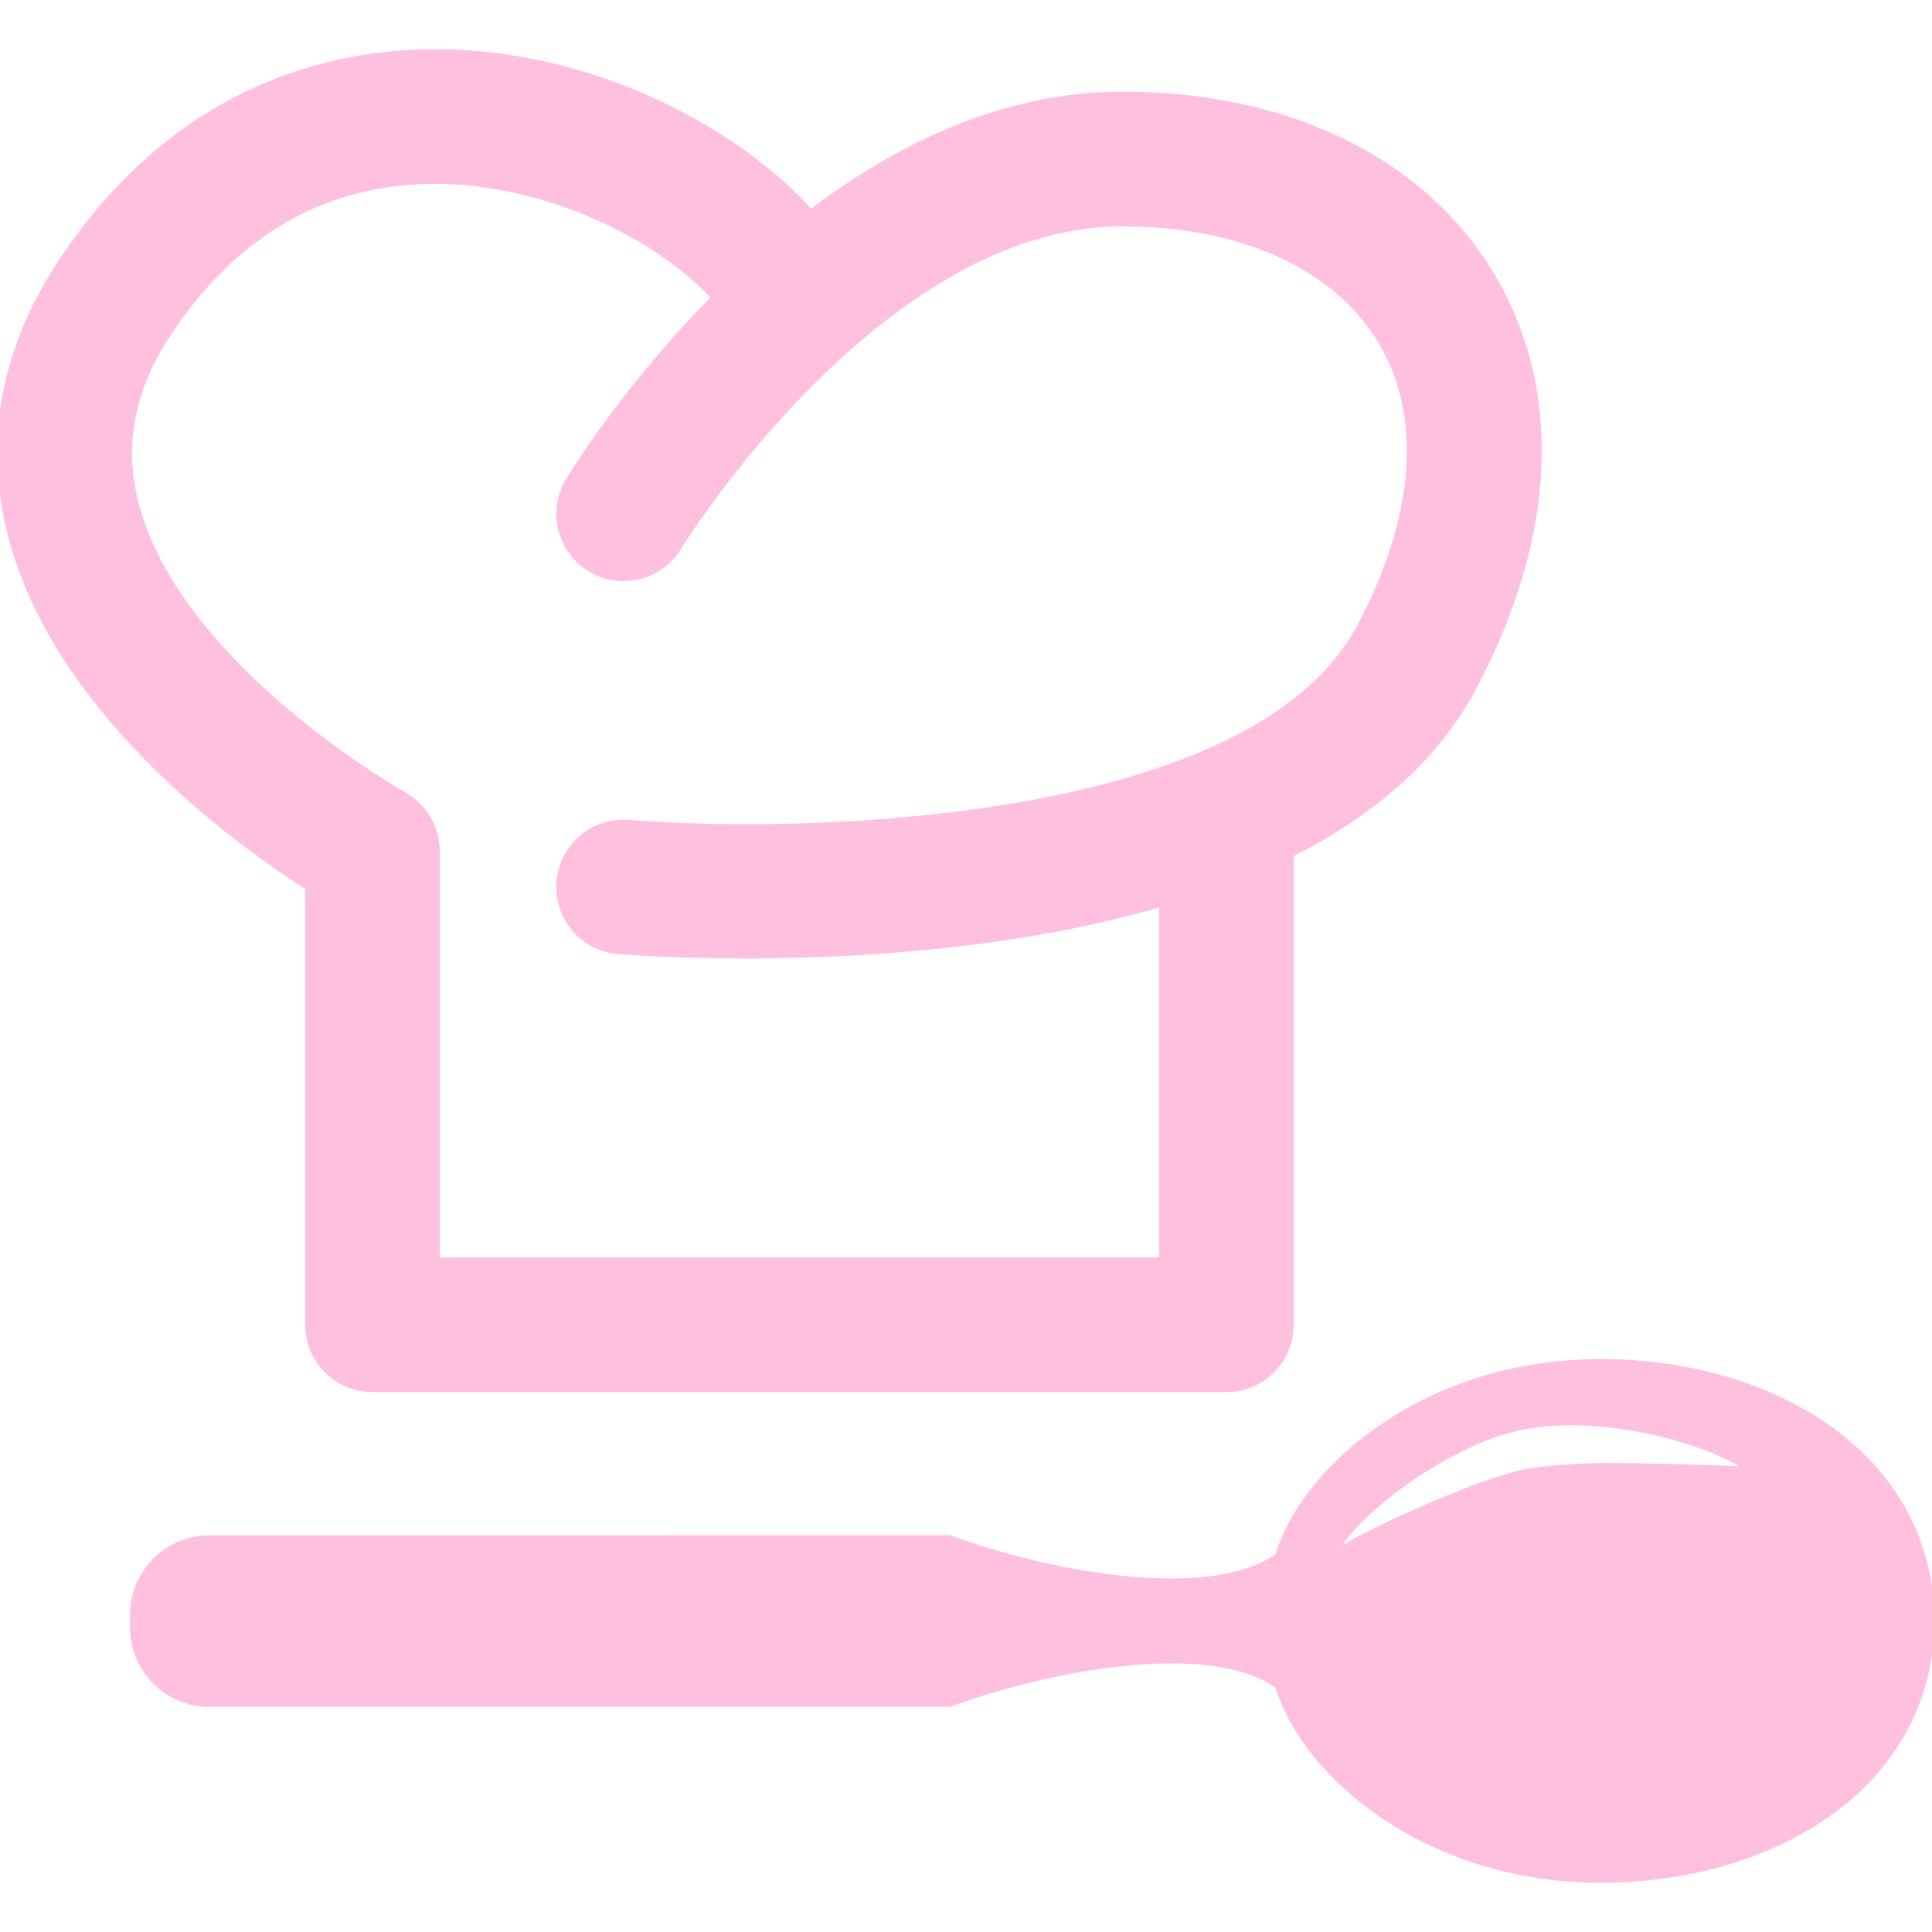
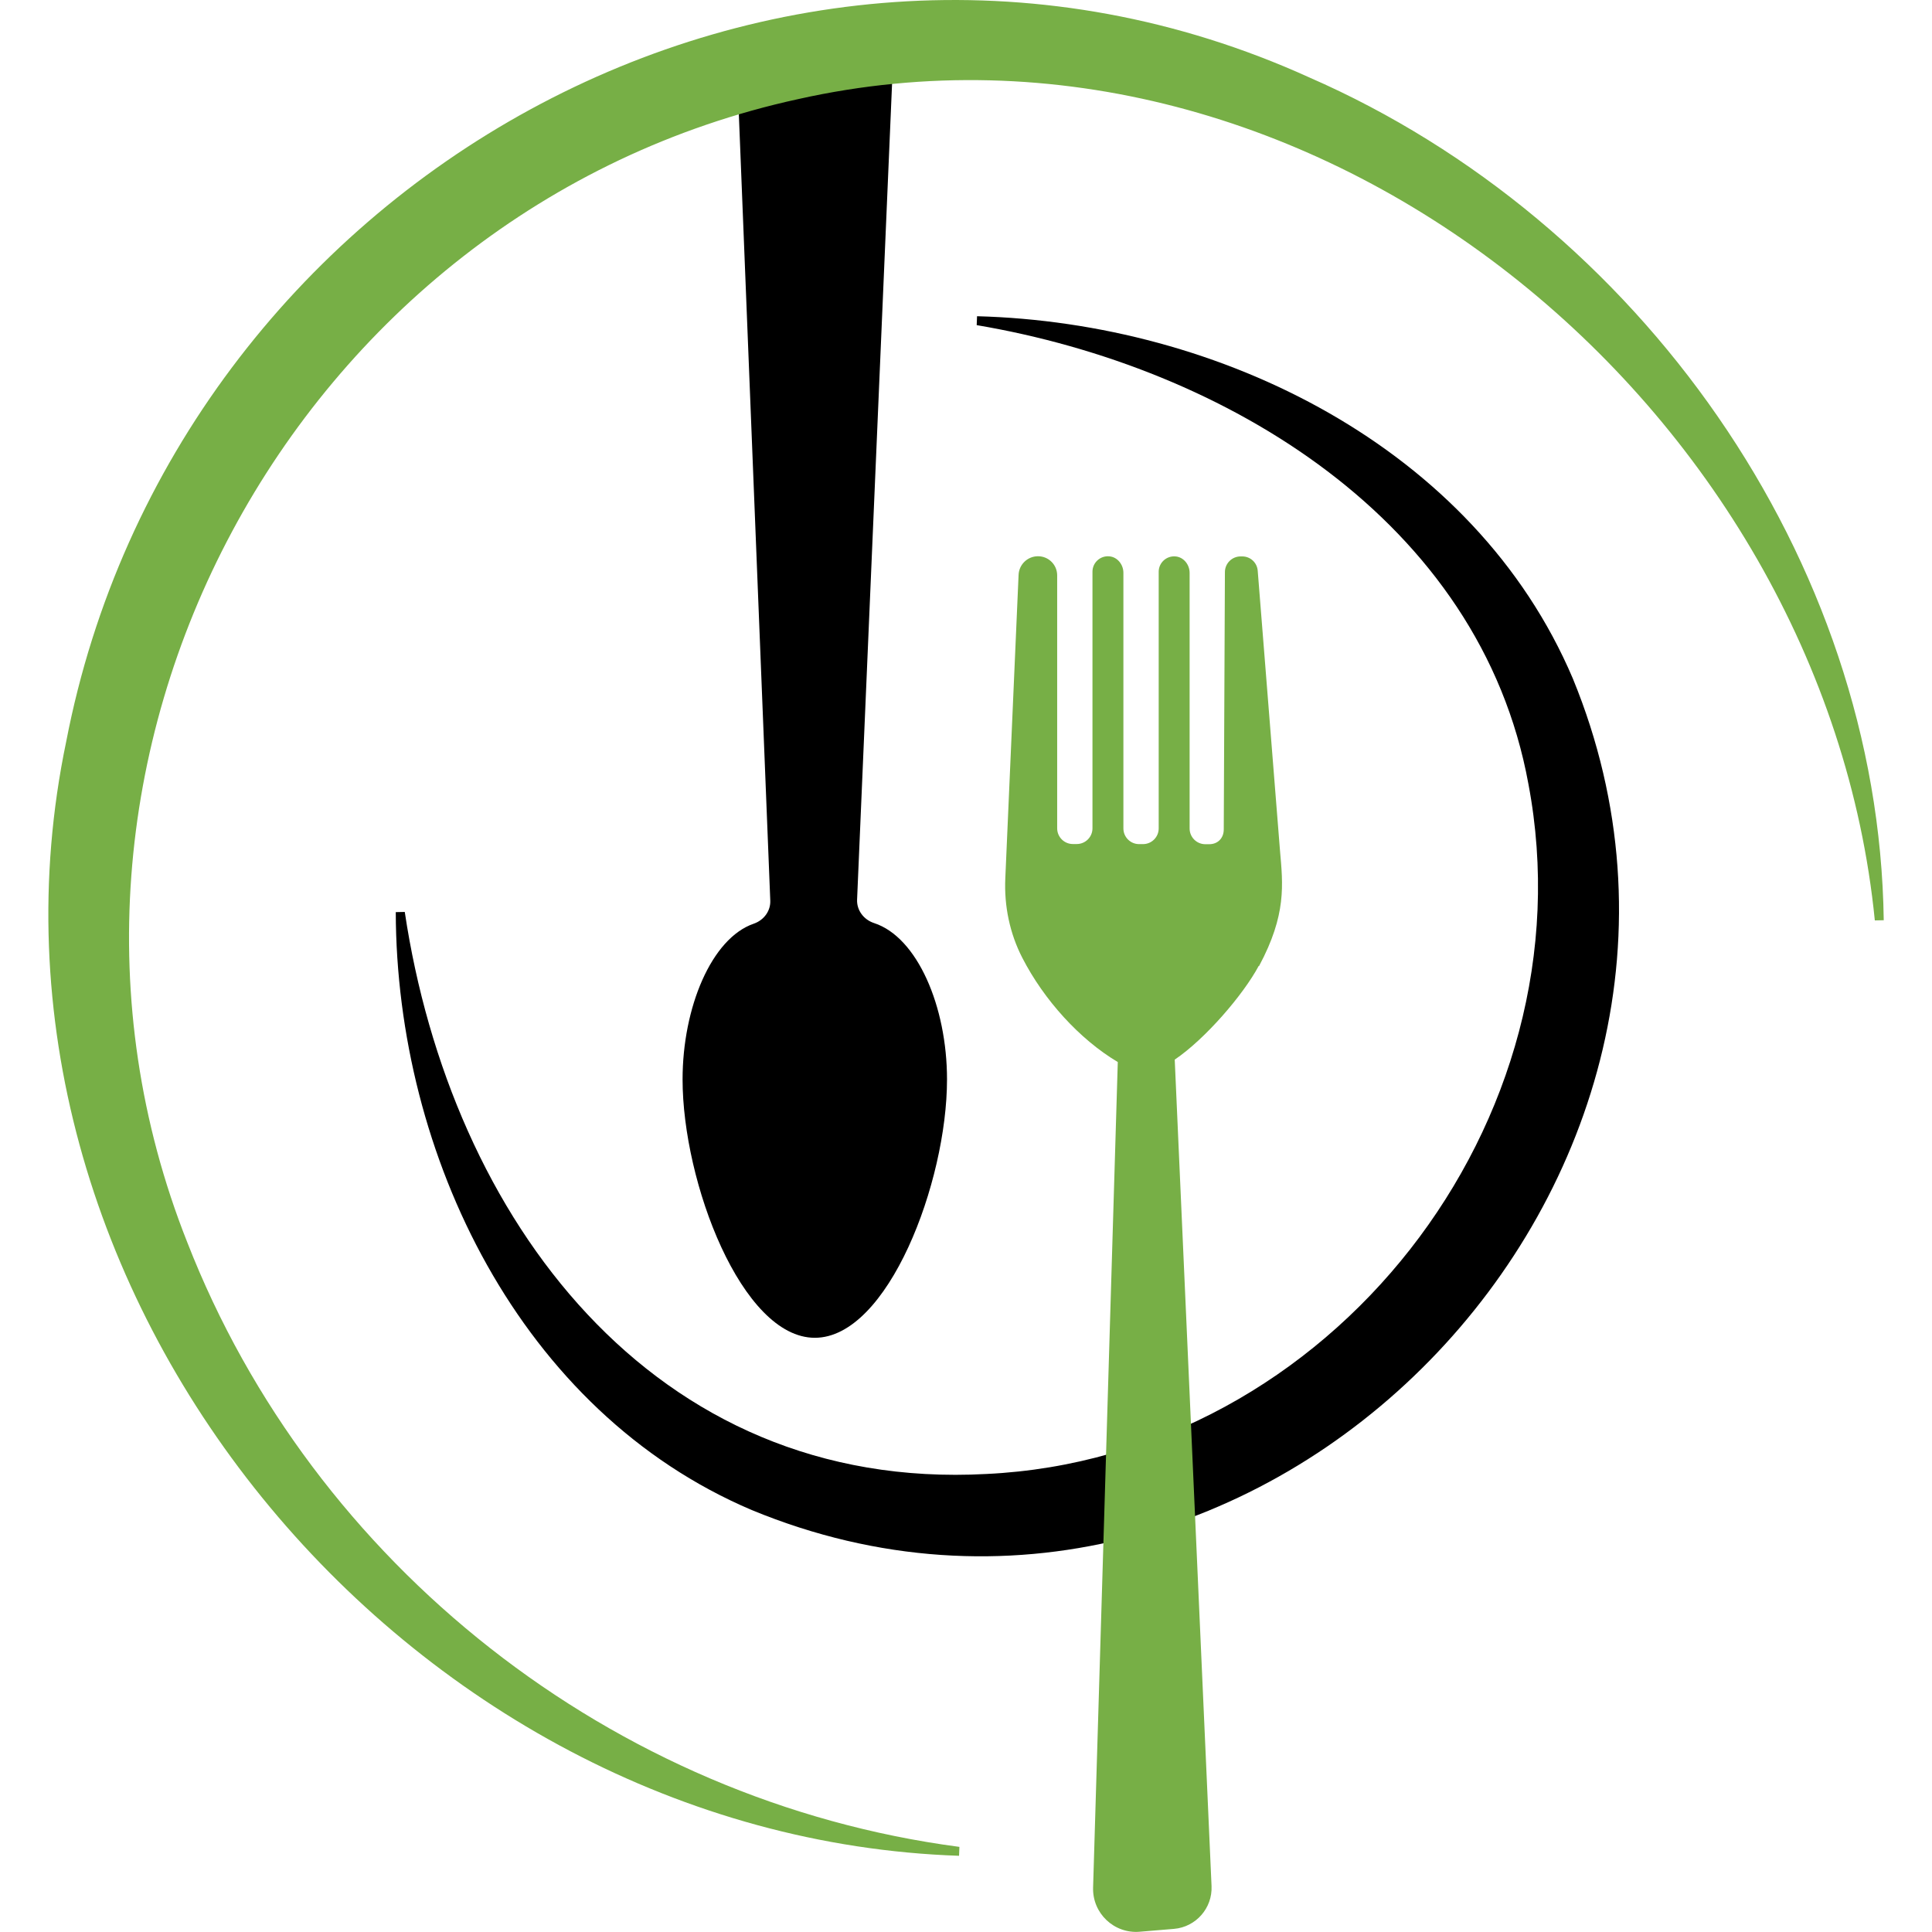
- <svg xmlns="http://www.w3.org/2000/svg" fill="#ffbfdf" version="1.1" id="Capa_1" width="64px" height="64px" viewBox="0 0 357.623 357.623" xml:space="preserve" stroke="#ffbfdf">
-   <g id="SVGRepo_bgCarrier" stroke-width="0" />
-   <g id="SVGRepo_tracerCarrier" stroke-linecap="round" stroke-linejoin="round" />
-   <g id="SVGRepo_iconCarrier">
-     <g>
-       <g>
-         <path d="M357.597,299.635c-0.499-30.43-29.639-47.567-61.3-47.567c-31.928,0.012-54.712,19.218-59.767,35.938 c-12.85,9.178-43.227,3.148-60.73-3.324c-8.377,0.012-136.711,0.012-136.711,0.012l-0.012,0.035 c-0.087-0.012-0.192-0.023-0.291-0.023c-7.848,0-14.215,6.367-14.227,14.21c0,0.407,0.012,1.929,0,2.323 c0.012,7.867,6.378,14.222,14.227,14.222c0.099,0,0.192-0.022,0.291-0.022l-0.012,0.022c0,0,128.375,0,136.734-0.011 c17.526-6.484,47.881-12.549,60.73-3.37c5.066,16.743,27.851,35.937,59.778,35.925c31.649,0,60.789-17.16,61.276-47.578h0.012 c0.012-0.14,0-0.662,0.023-0.779C357.632,299.635,357.608,299.635,357.597,299.635z M320.255,271.843 c-2.242-0.094-5.484-0.209-9.365-0.325c-7.621-0.093-17.985-0.697-27.188,0.731c-2.161,0.256-4.601,1.012-6.809,1.755 c-2.277,0.708-4.543,1.545-6.715,2.44c-4.369,1.695-8.412,3.543-11.921,5.135c-3.463,1.627-6.367,3.056-8.319,4.183 c-1.998,1.046-2.858,2.033-2.766,2.103c-0.104,0.023,0.209-1.429,1.72-3.287c1.487-1.883,3.812-4.299,6.901-6.855 c3.067-2.591,6.879-5.252,11.294-7.762c2.207-1.219,4.531-2.369,7.041-3.45c2.579-1.034,5.101-1.87,8.063-2.429 c5.682-1.068,11.142-0.895,16.149-0.29c5.02,0.558,9.574,1.626,13.361,2.8c3.846,1.139,6.925,2.475,9.017,3.578 c2.149,1.081,3.172,1.953,3.172,1.953S322.509,271.924,320.255,271.843z" />
-         <path d="M56.993,164.283v80.953c0,6.6,5.356,11.944,11.955,11.944h158.078c6.611,0,11.944-5.345,11.944-11.944v-87.104 c14.431-7.233,26.56-17.202,33.81-30.825c14.907-28.042,16.069-55.206,3.301-76.48c-12.758-21.198-37.645-33.357-68.318-33.357 c-21.941,0-41.589,9.62-57.669,21.808c-14.361-15.894-42.083-30.4-71.711-29.627c-19.13,0.5-46.254,7.581-66.912,38.551 C0.834,64.153-2.425,81,1.775,98.3C9.723,130.995,42.998,155.313,56.993,164.283z M31.368,61.463 C43.382,43.437,59.41,34.049,78.993,33.549c21.332-0.5,42.867,10.126,53.19,21.535c-16.295,16.493-26.136,32.445-26.973,33.839 c-3.421,5.629-1.626,12.967,4.014,16.406c5.635,3.428,12.979,1.644,16.417-4.008c0.354-0.593,37.069-59.929,82.098-59.929 c22.076,0,39.504,7.936,47.822,21.75c8.296,13.792,6.902,32.584-3.915,52.917c-19.81,37.267-104.33,38.766-135.235,36.209 c-6.559-0.587-12.362,4.351-12.897,10.921c-0.552,6.588,4.328,12.374,10.91,12.92c1.331,0.104,10.347,0.807,23.545,0.807 c20.118,0,49.955-1.667,77.09-9.591v65.93H80.893V157.55c0-4.345-2.353-8.342-6.146-10.457 c-0.418-0.238-42.344-23.905-49.745-54.503C22.428,81.953,24.513,71.769,31.368,61.463z" />
-       </g>
-     </g>
+ <svg xmlns="http://www.w3.org/2000/svg" id="Calque_2" data-name="Calque 2" height="50px" width="50px" viewBox="0 0 205.94 216.77">
+   <defs>
+     <style>
+       .cls-1 {
+         fill: #000;
+       }
+ 
+       .cls-1, .cls-2 {
+         stroke-width: 0px;
+       }
+ 
+       .cls-2 {
+         fill: #77af46;
+       }
+     </style>
+   </defs>
+   <g id="Calque_2-2" data-name="Calque 2">
+     <path class="cls-1" d="M92.66,103.57c-1.19-.39-1.96-1.46-1.91-2.63l3.92-91.44c.18-4.03-3.3-7.38-7.67-7.38h-1.98c-4.36,0-7.84,3.35-7.67,7.37l3.66,91.55c.05,1.15-.7,2.2-1.86,2.6-4.74,1.63-7.98,9.41-7.98,17.47,0,11.55,6.64,28.99,14.84,28.99s14.83-17.44,14.83-28.99c0-8.18-3.33-15.96-8.18-17.54Z" />
+     <path class="cls-2" d="M204.94,103.27C199.22,45.69,141.76-1.78,84.14,11.12,27.57,23.46-5.81,85.4,15.59,139.37c14.09,36.16,47.71,62.72,86.64,67.85,0,0-.04,1-.04,1-62.13-2.11-113.03-63.44-100.18-125C14.14,20.34,82.21-18.2,141.47,8.68c36.93,16.12,63.92,53.95,64.47,94.57,0,0-1,.02-1,.02h0Z" />
+     <path class="cls-1" d="M40,102.32c5.12,34.26,27.77,65.09,65.25,63.06,38.56-1.82,67.99-39.61,60.82-77.43-5.41-29.59-34.01-46.75-61.9-51.47,0,0,.04-1,.04-1,27.17.72,55.81,14.67,66.85,40.66,23.1,56.23-35.28,116.75-92.12,93.29-26-11.04-39.88-39.87-39.95-67.09,0,0,1-.02,1-.02h0Z" />
+     <path class="cls-2" d="M135.85,108.39c3.1-5.79,2.68-9.14,2.35-12.96l-2.5-31.4c-.07-.9-.82-1.6-1.73-1.6h-.19c-.97,0-1.76.79-1.76,1.76l-.13,28.87c0,.97-.66,1.66-1.63,1.66h-.44c-.97,0-1.76-.79-1.76-1.76v-28.68c0-.92-.66-1.77-1.58-1.85-1.03-.09-1.89.72-1.89,1.72v28.8c0,.97-.79,1.76-1.76,1.76h-.44c-.97,0-1.76-.79-1.76-1.76v-28.68c0-.92-.66-1.77-1.58-1.85-1.03-.09-1.89.72-1.89,1.72v28.8c0,.97-.79,1.76-1.76,1.76h-.44c-.97,0-1.76-.79-1.76-1.76v-28.38c0-1.19-.96-2.15-2.15-2.15h0c-1.17,0-2.13.92-2.18,2.09l-1.49,34.05c-.14,3.1.5,6.19,1.92,8.94,2.42,4.7,6.41,9.12,10.7,11.67v.02s-2.77,92.6-2.77,92.6c-.09,2.89,2.36,5.21,5.24,4.96l3.83-.32c2.47-.21,4.33-2.33,4.22-4.8l-4.13-92.71v-.02c3.44-2.33,7.69-7.28,9.42-10.51Z" />
  </g>
</svg>
